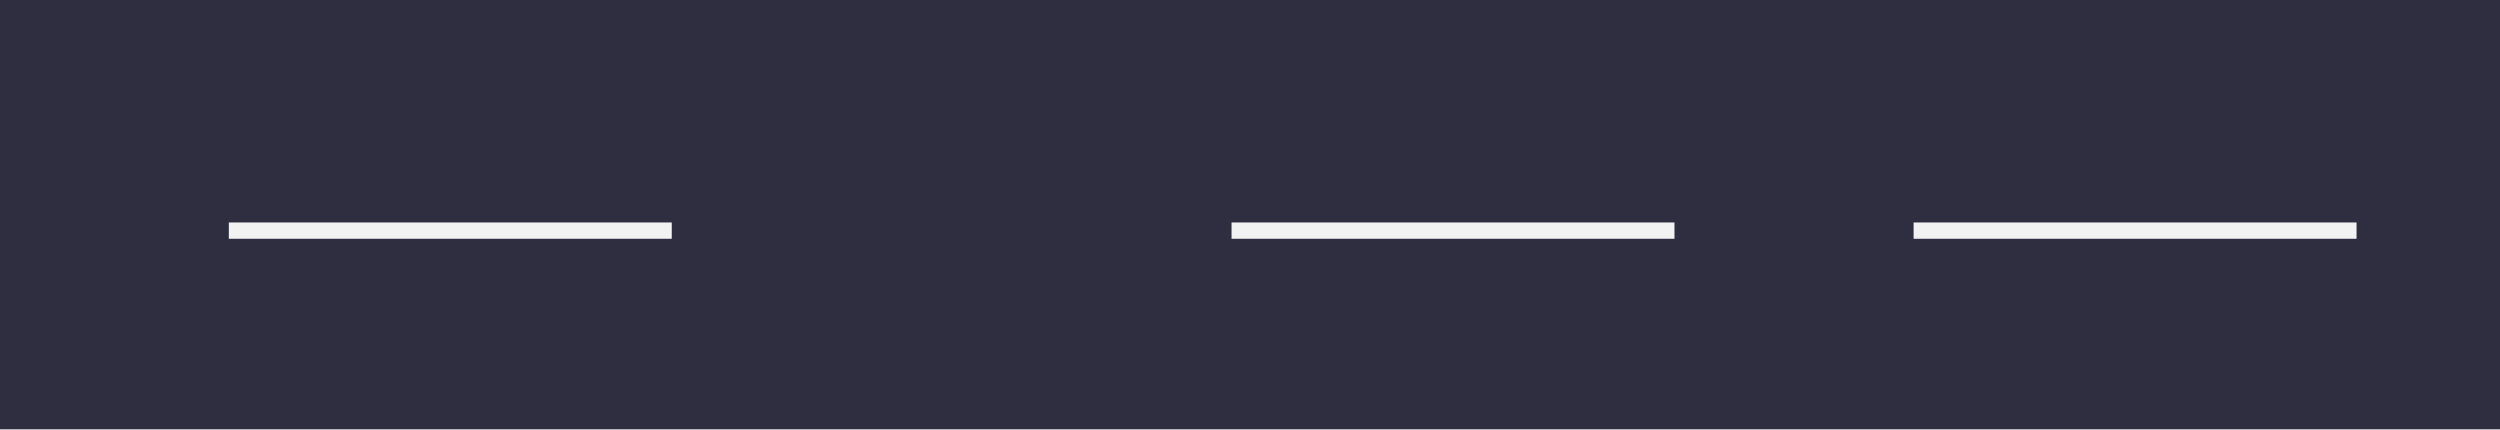
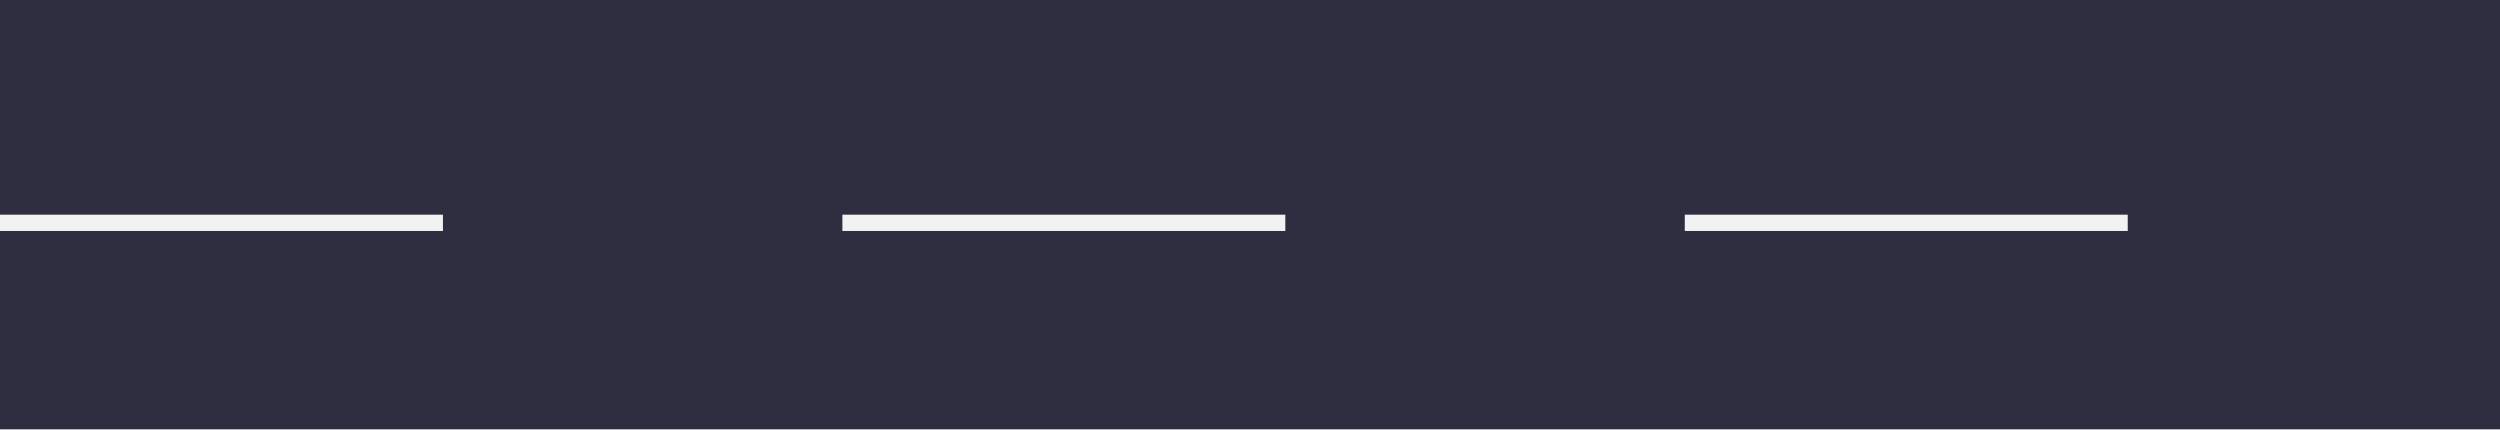
<svg xmlns="http://www.w3.org/2000/svg" width="920" height="158" viewBox="0 0 920 158" fill="none">
  <rect width="920" height="158" fill="#2F2E41" />
-   <path d="M247.209 81.868H84.209V87.868H247.209V81.868Z" fill="#F2F2F2" />
-   <path d="M616.209 81.868H453.209V87.868H616.209V81.868Z" fill="#F2F2F2" />
-   <path d="M867.209 81.868H704.209V87.868H867.209V81.868Z" fill="#F2F2F2" />
+   <path d="M163 79H0V85H163V79Z" fill="#F2F2F2" />
+   <path d="M473 79H310V85H473V79Z" fill="#F2F2F2" />
+   <path d="M783 79H620V85H783V79Z" fill="#F2F2F2" />
</svg>
